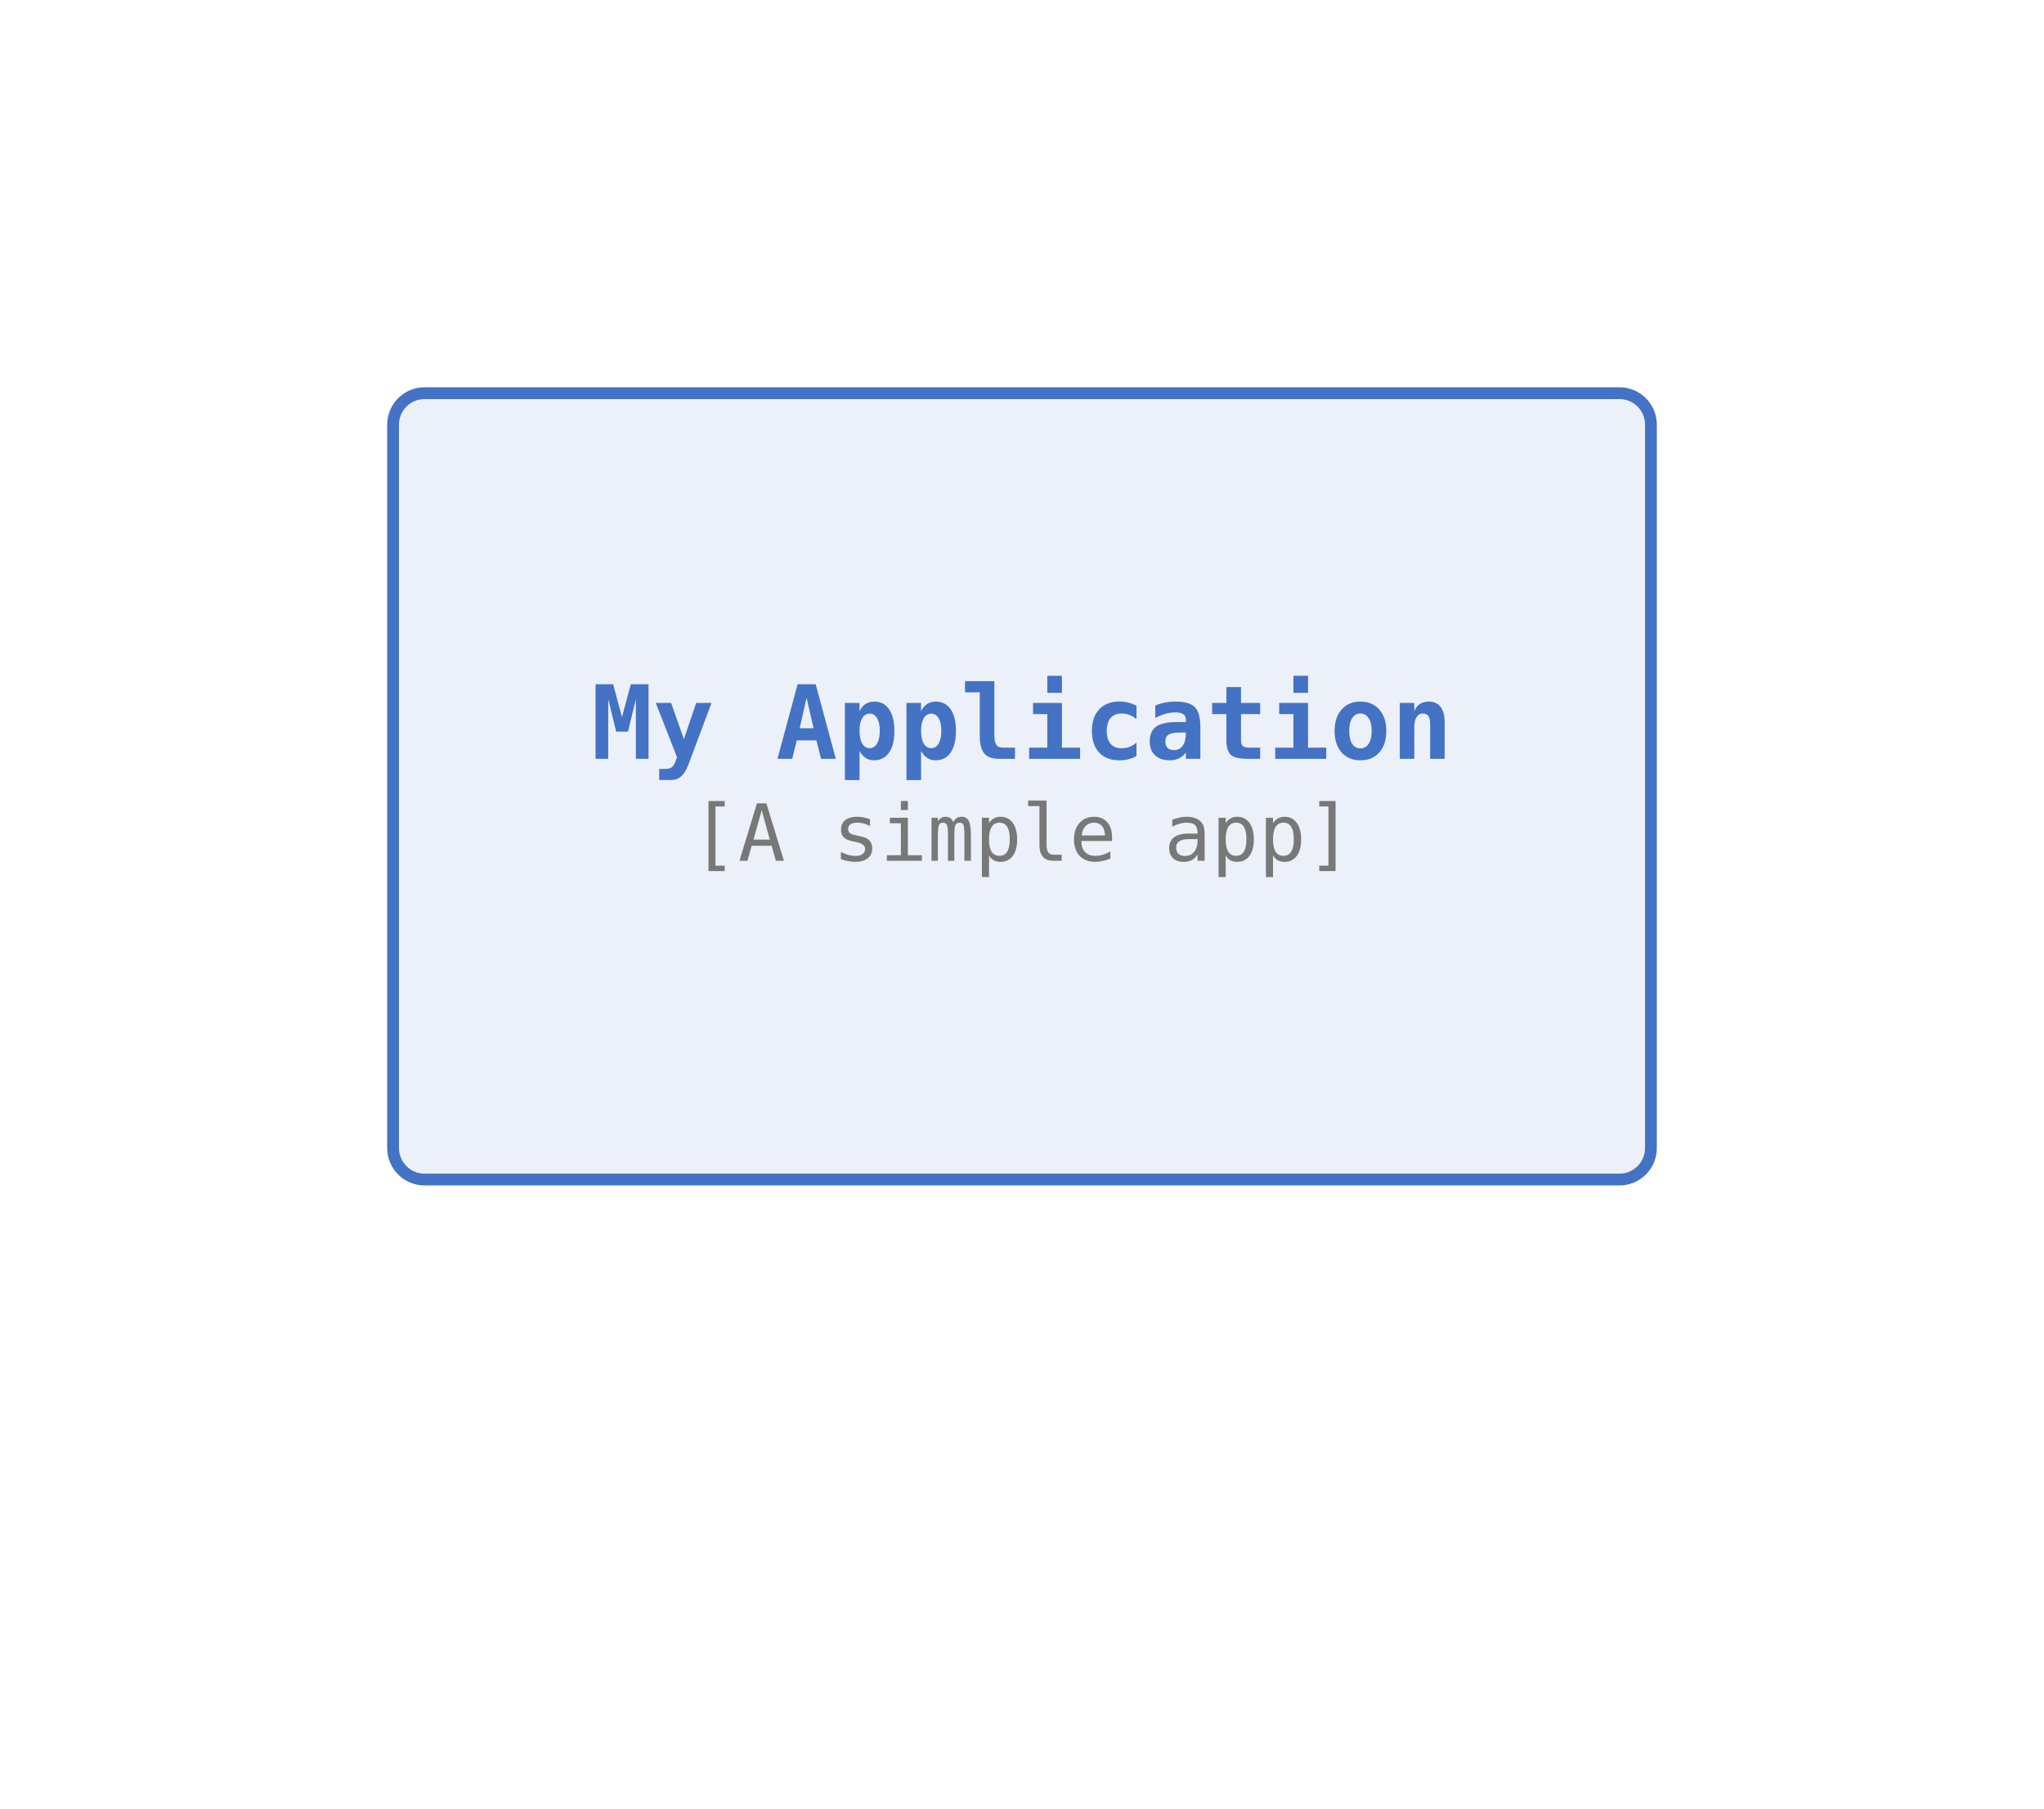
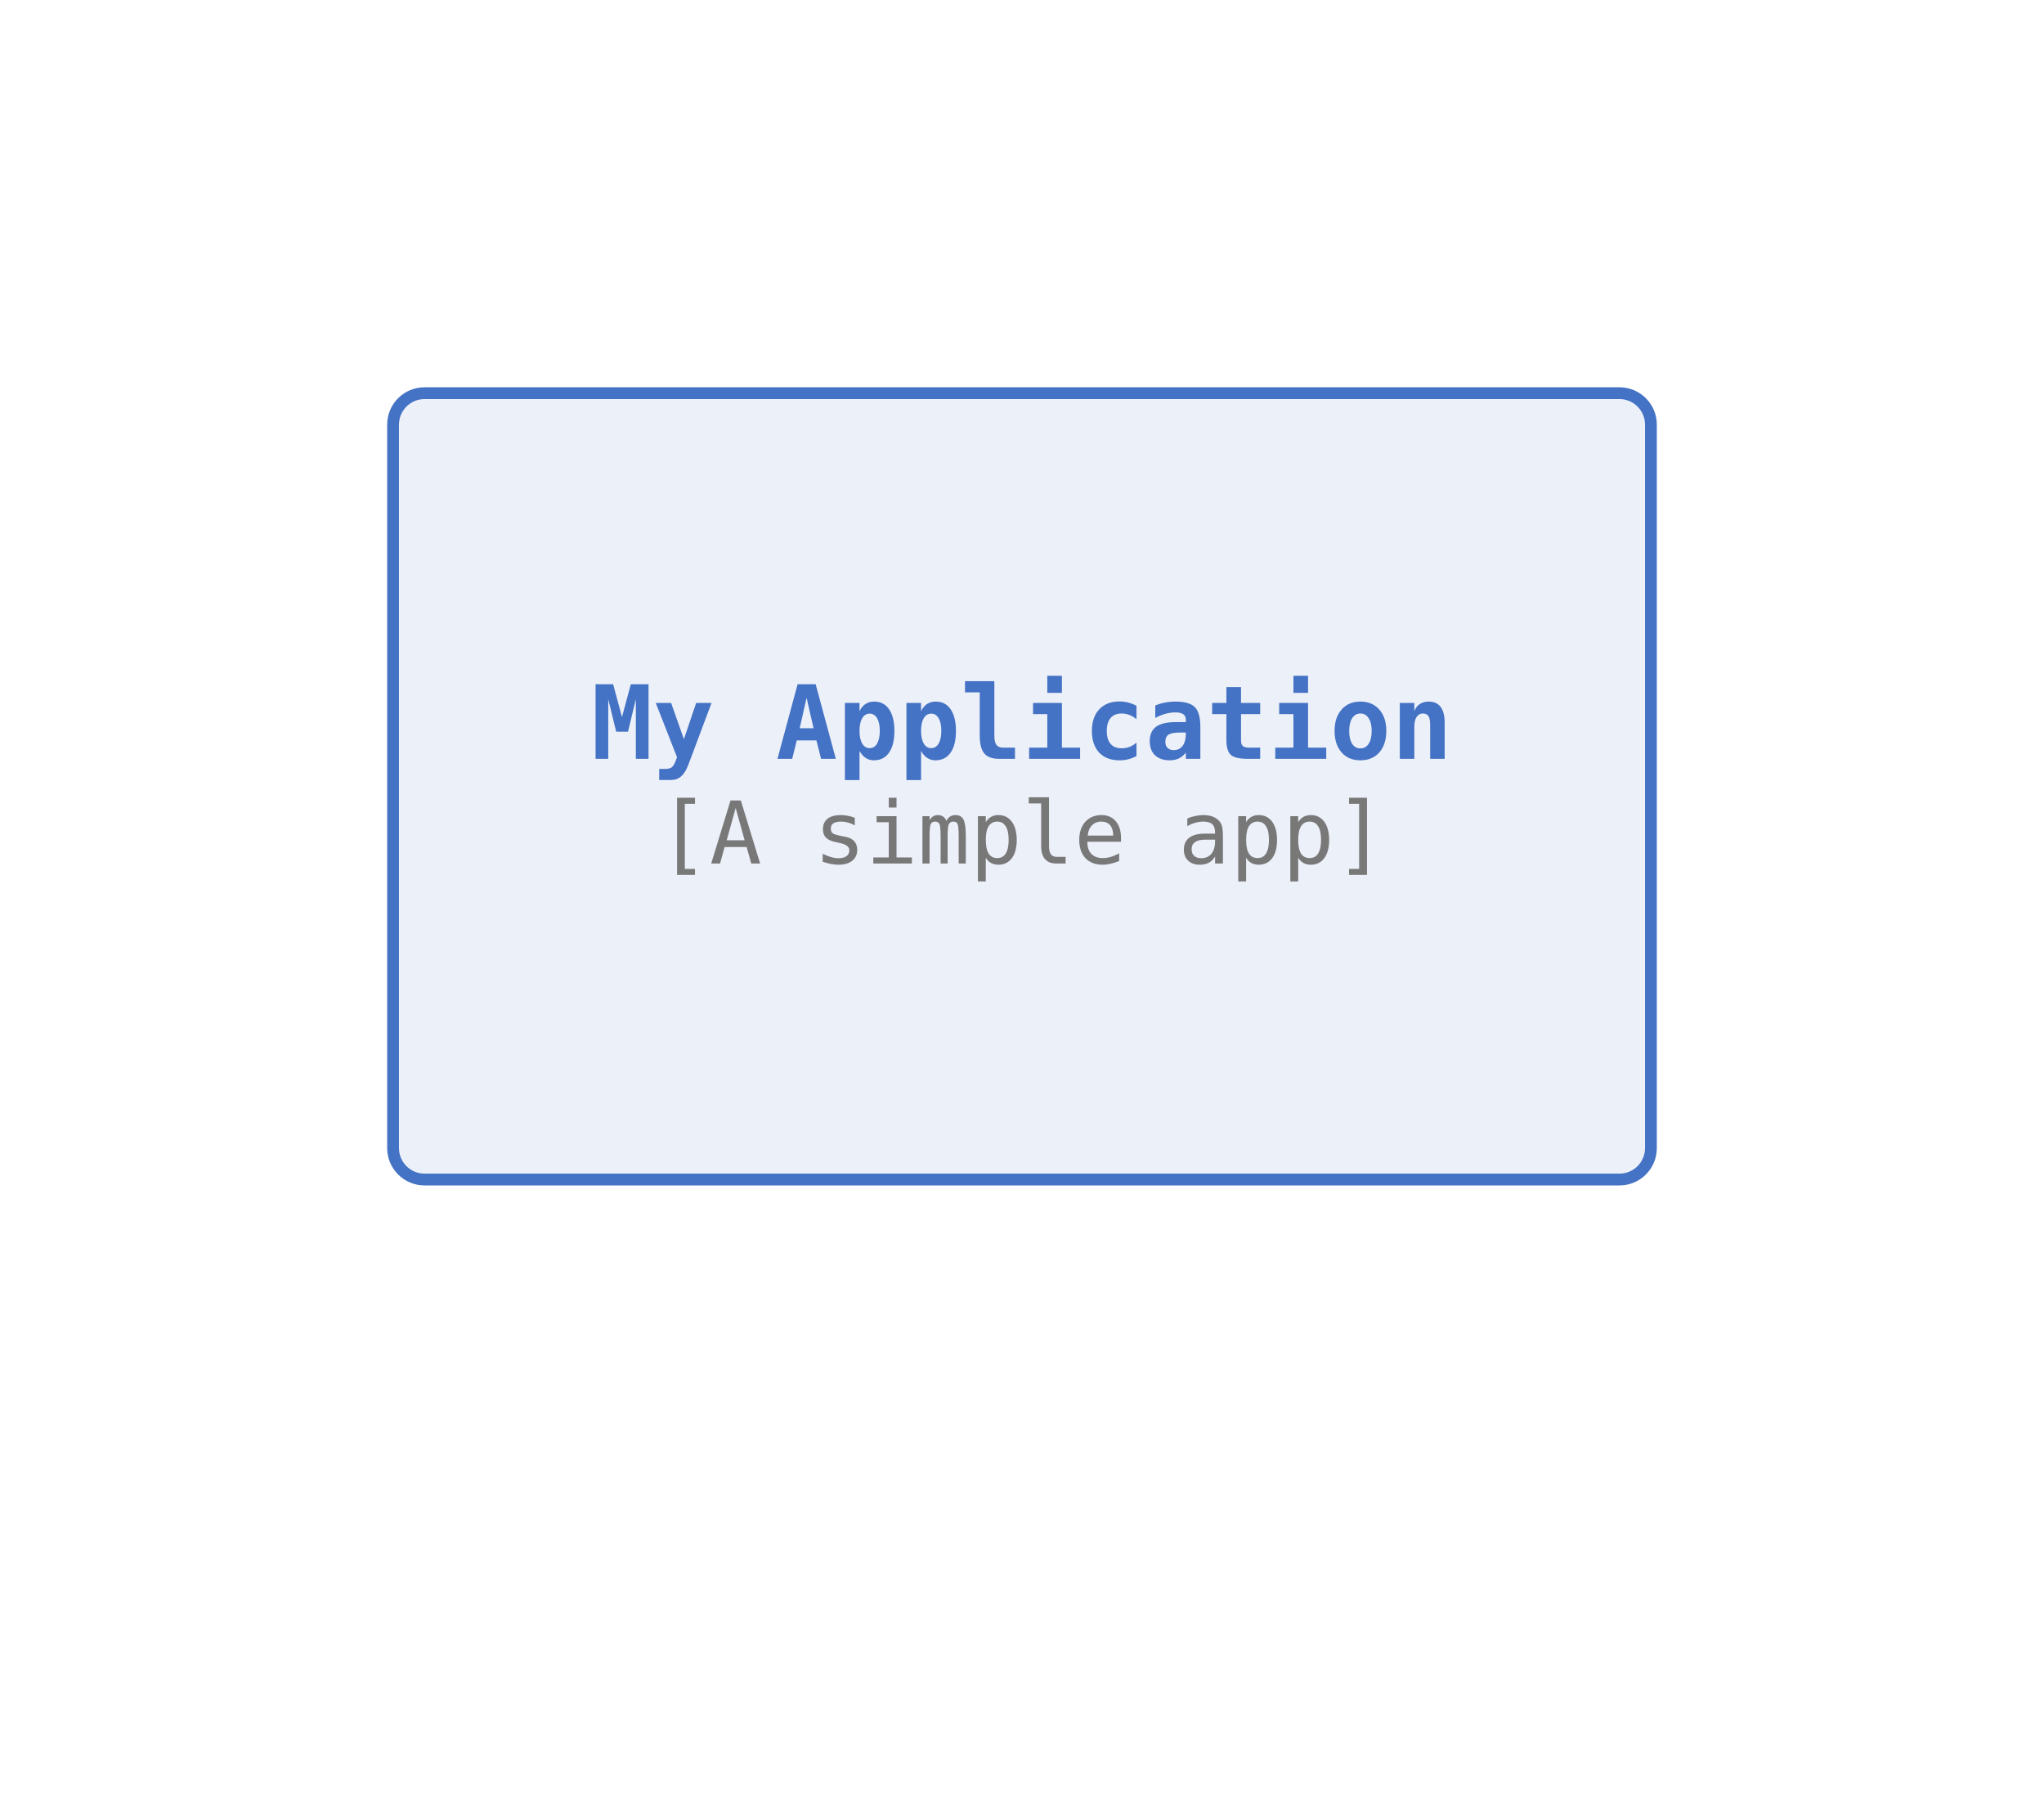
<svg xmlns="http://www.w3.org/2000/svg" viewBox="0 0 260 230" width="260" height="230">
  <g transform="translate(20, 20)">
    <rect x="30" y="30" width="160" height="100" rx="4" ry="4" fill="#ecf0f9" stroke="#4472c4" stroke-width="1.5" />
    <text x="110" y="72" text-anchor="middle" dominant-baseline="central" font-size="13px" font-family="'Intel One Mono', 'SF Mono', 'Cascadia Code', 'JetBrains Mono', 'Fira Code', 'Consolas', 'Menlo', monospace" fill="#4472c4" font-weight="bold">My Application</text>
-     <text x="110" y="86" text-anchor="middle" dominant-baseline="central" font-size="10px" font-family="'Intel One Mono', 'SF Mono', 'Cascadia Code', 'JetBrains Mono', 'Fira Code', 'Consolas', 'Menlo', monospace" fill="#787878">[A simple app]</text>
+     <text x="110" y="86" text-anchor="middle" dominant-baseline="central" font-size="11px" font-family="'Intel One Mono', 'SF Mono', 'Cascadia Code', 'JetBrains Mono', 'Fira Code', 'Consolas', 'Menlo', monospace" fill="#787878">[A simple app]</text>
  </g>
</svg>
